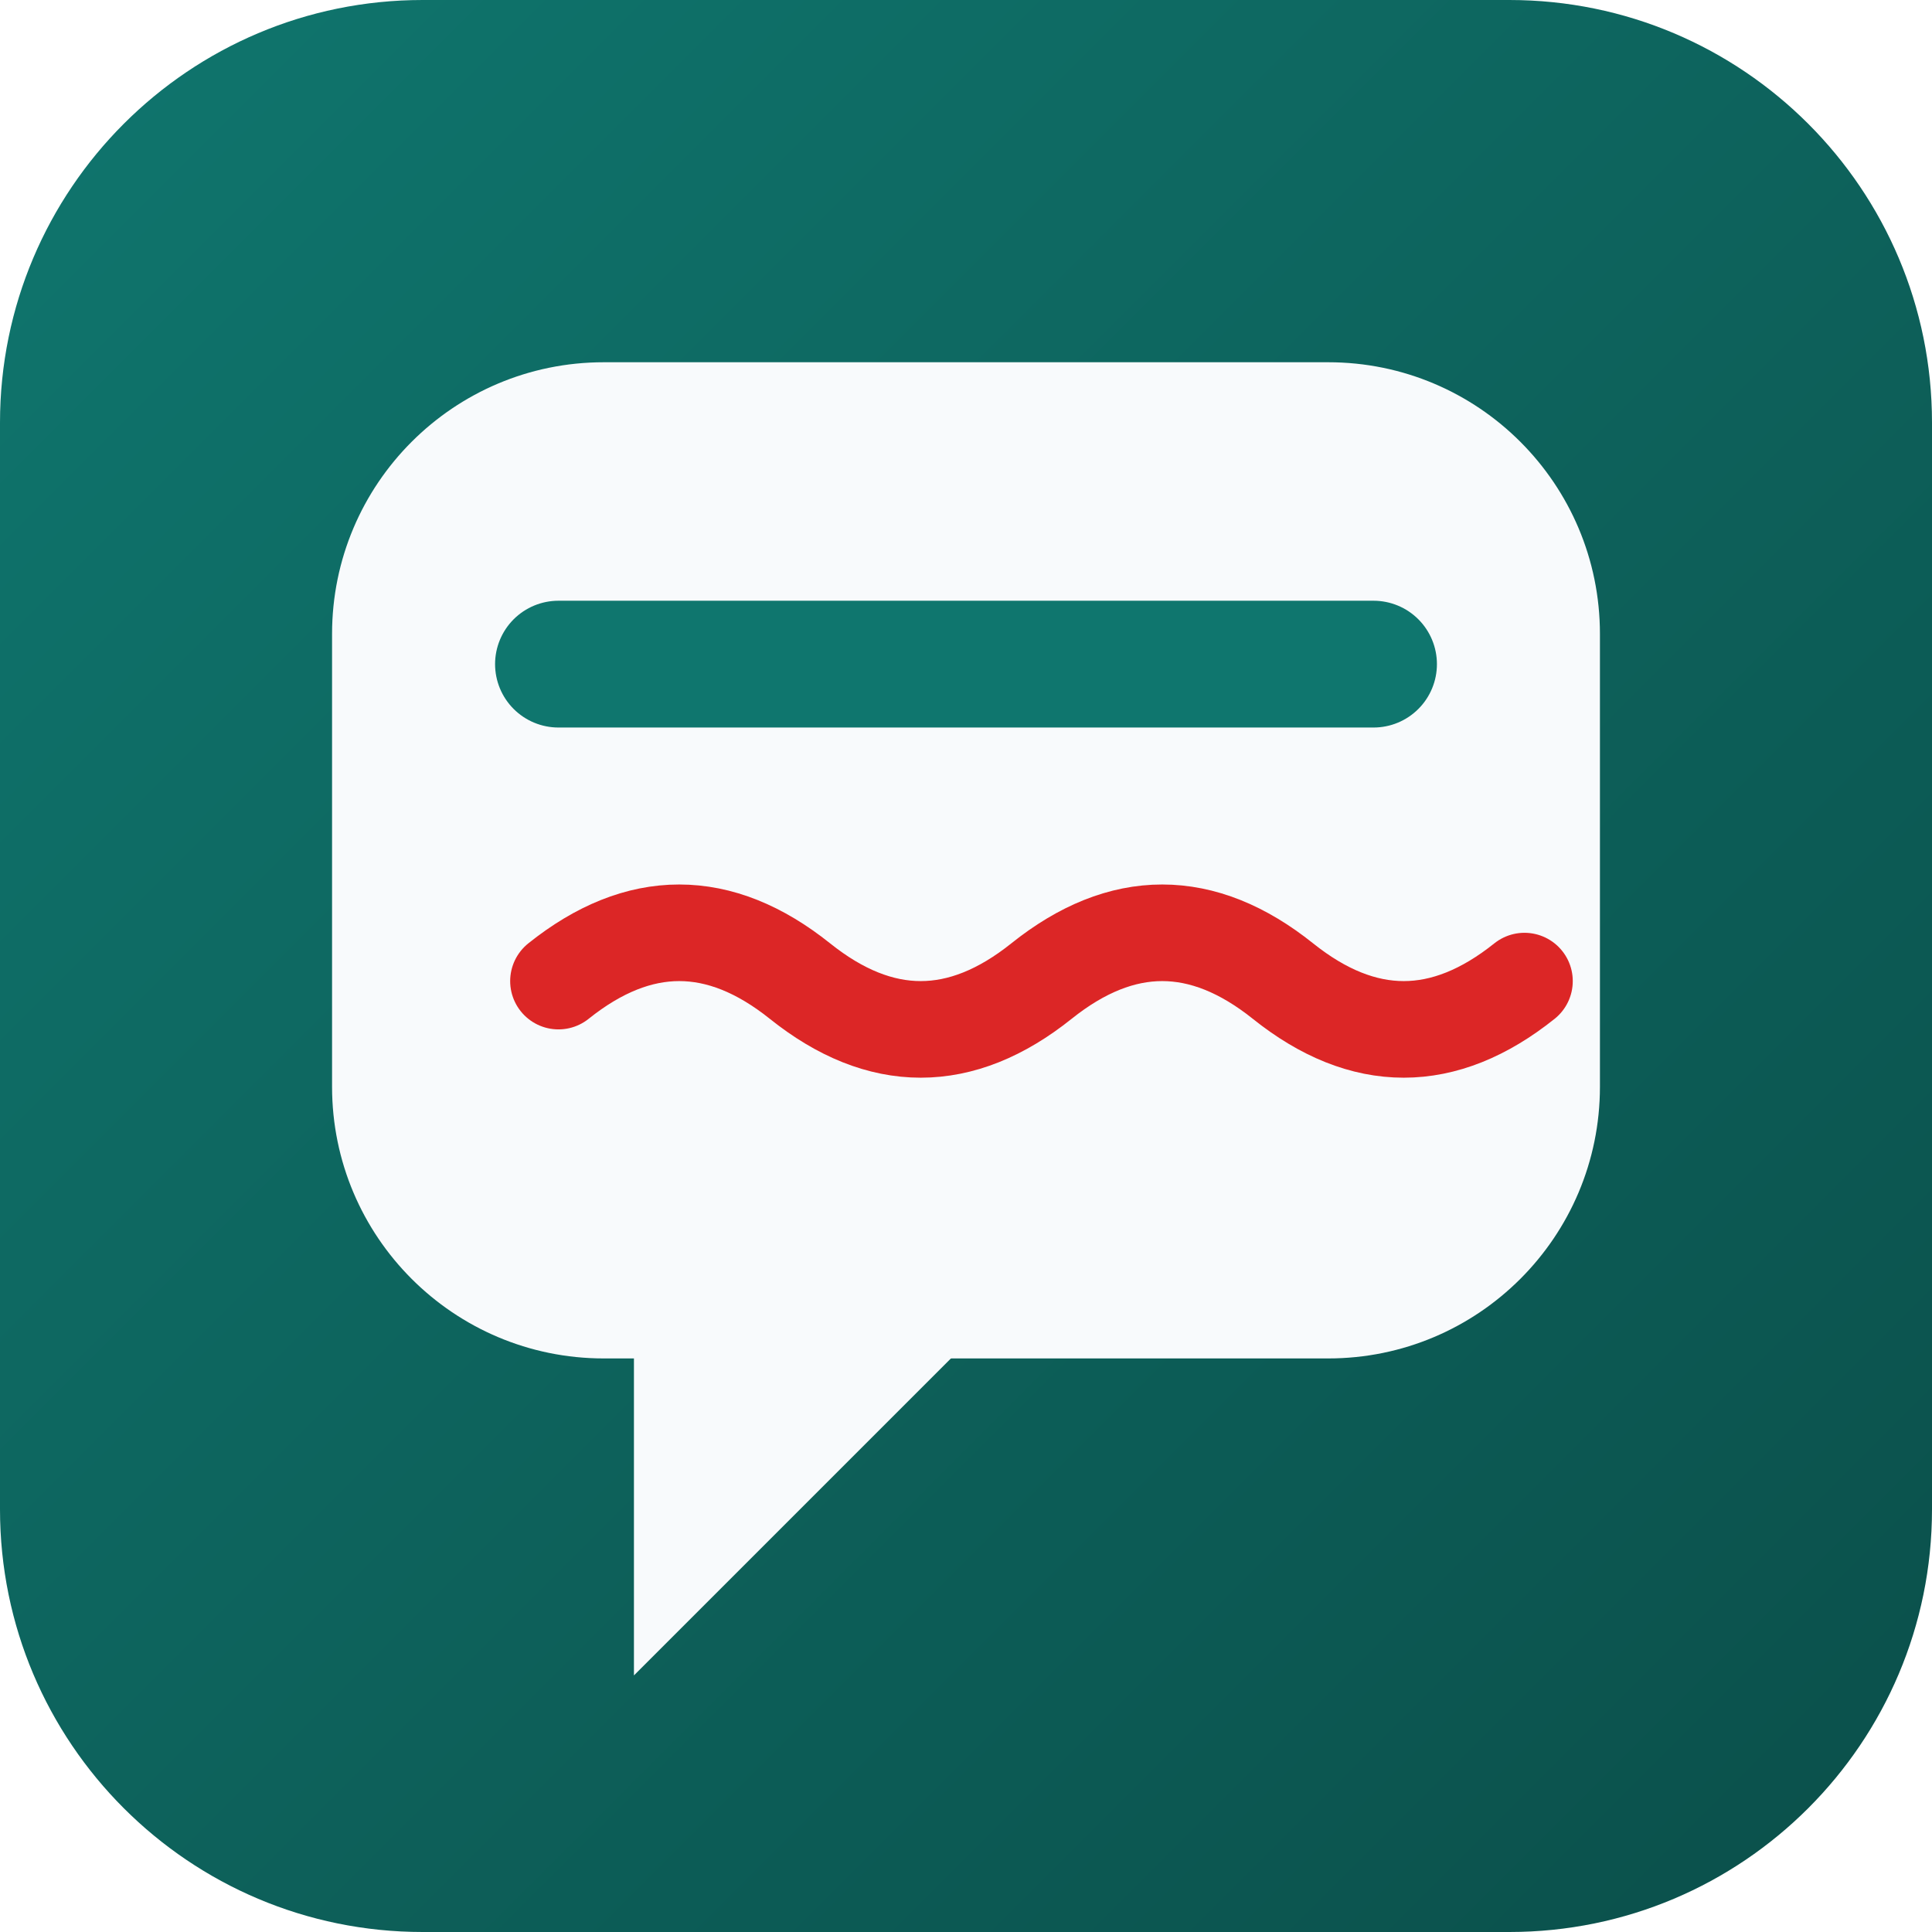
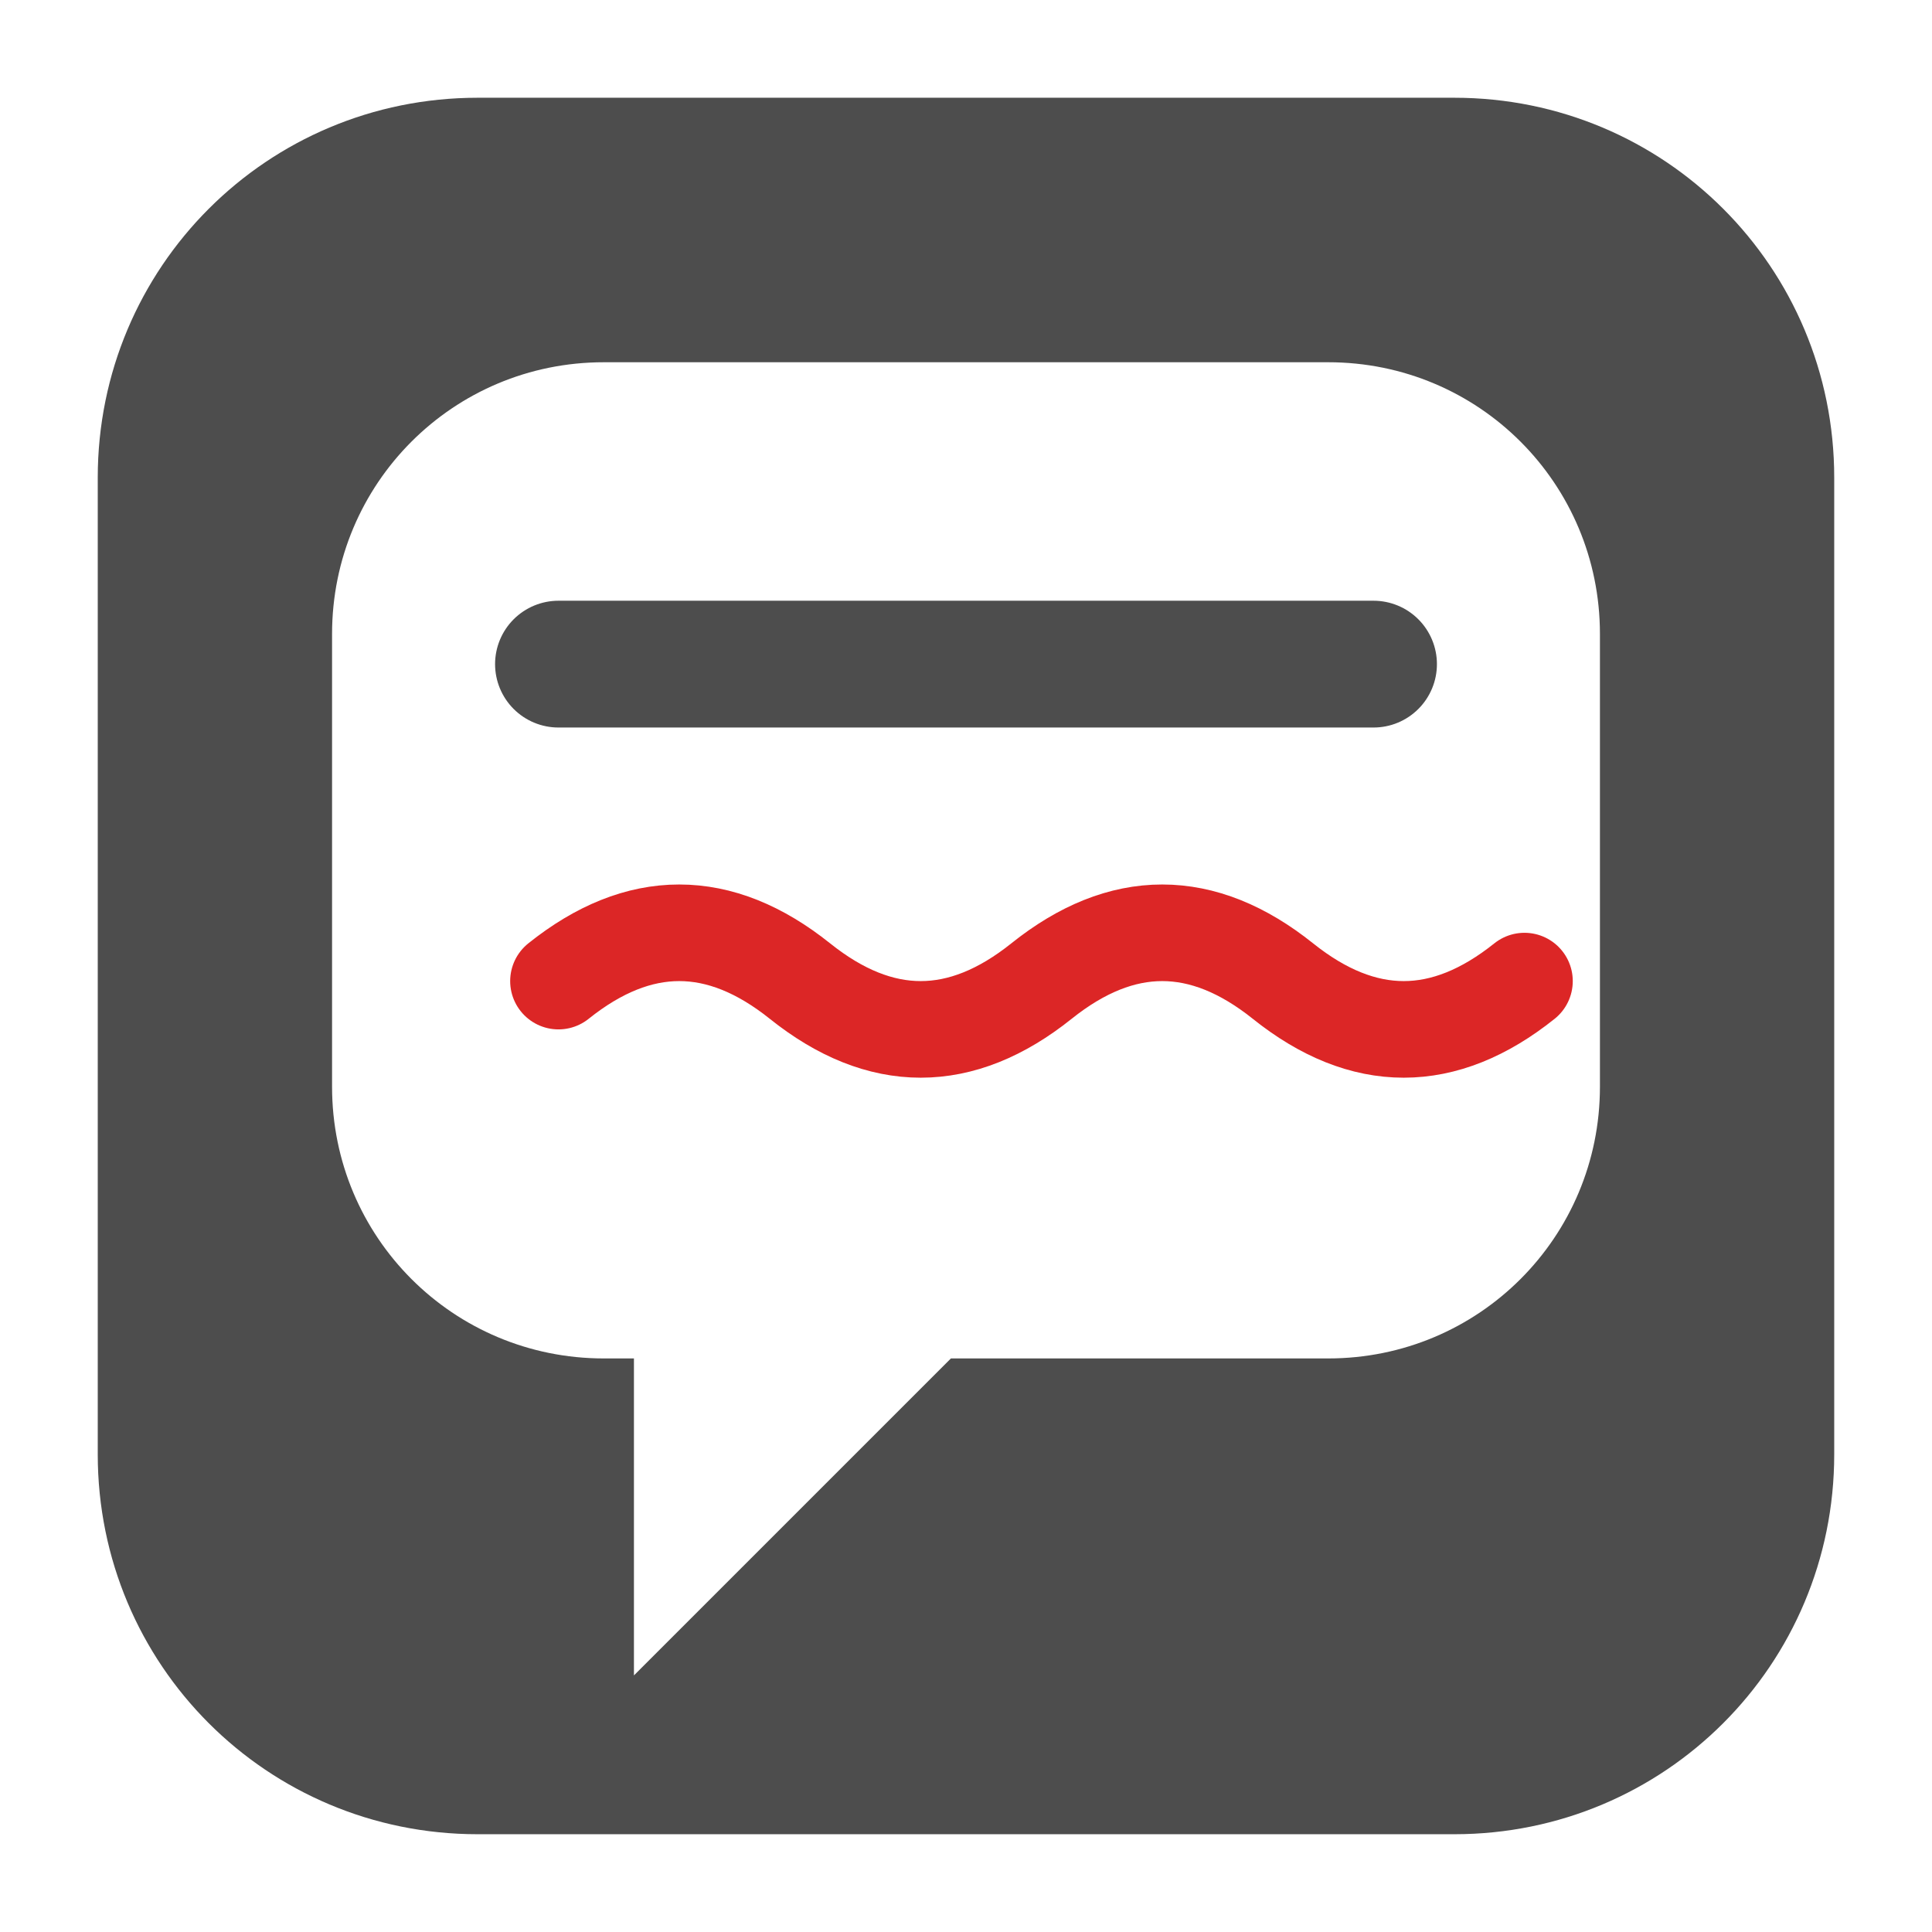
- <svg xmlns="http://www.w3.org/2000/svg" viewBox="0 0 64 64" width="64" height="64">
-   <defs>
+ <svg xmlns="http://www.w3.org/2000/svg" viewBox="0 0 64 64" width="64" height="64" version="1.1" id="svg5">
+   <defs id="defs2">
    <linearGradient id="linguisticLightBg" x1="0" y1="0" x2="64" y2="64" gradientUnits="userSpaceOnUse">
-       <stop offset="0" stop-color="#0F766E" />
-       <stop offset="1" stop-color="#0B4F4A" />
+       <stop offset="0" stop-color="#0F766E" id="stop1" />
+       <stop offset="1" stop-color="#0B4F4A" id="stop2" />
    </linearGradient>
  </defs>
-   <rect width="64" height="64" rx="14" fill="url(#linguisticLightBg)" />
-   <rect x="11" y="12" width="42" height="33" rx="9" fill="#F8FAFC" />
-   <path d="M21 44.5 21 55.5 32 44.5z" fill="#F8FAFC" />
-   <path d="M18.5 22h27" stroke="#0F766E" stroke-width="4.2" stroke-linecap="round" />
-   <path d="M18.5 32.5q4-3.2 8 0t8 0t8 0t8 0" fill="none" stroke="#DC2626" stroke-width="3.2" stroke-linecap="round" />
+   <path id="rect2" style="fill:#4d4d4d;fill-opacity:1;stroke:none;stroke-width:0.899" d="m 15.822,3.238 c -6.971,0 -12.584,5.613 -12.584,12.584 v 32.355 c 0,6.971 5.613,12.584 12.584,12.584 h 32.355 c 6.971,0 12.584,-5.613 12.584,-12.584 V 15.822 c 0,-6.971 -5.613,-12.584 -12.584,-12.584 z M 20,12 h 24 c 4.986,0 9,4.014 9,9 v 15 c 0,4.986 -4.014,9 -9,9 H 31.5 L 21,55.5 V 45 h -1 c -4.986,0 -9,-4.014 -9,-9 V 21 c 0,-4.986 4.014,-9 9,-9 z" />
+   <path d="m 18.5,22 h 27" stroke="#0F766E" stroke-width="4.2" stroke-linecap="round" id="path4" style="stroke:#4d4d4d;stroke-opacity:1" />
+   <path d="m 18.5,32.5 q 4,-3.2 8,0 4,3.2 8,0 4,-3.2 8,0 4,3.2 8,0" fill="none" stroke="#dc2626" stroke-width="3.2" stroke-linecap="round" id="path5" />
</svg>
